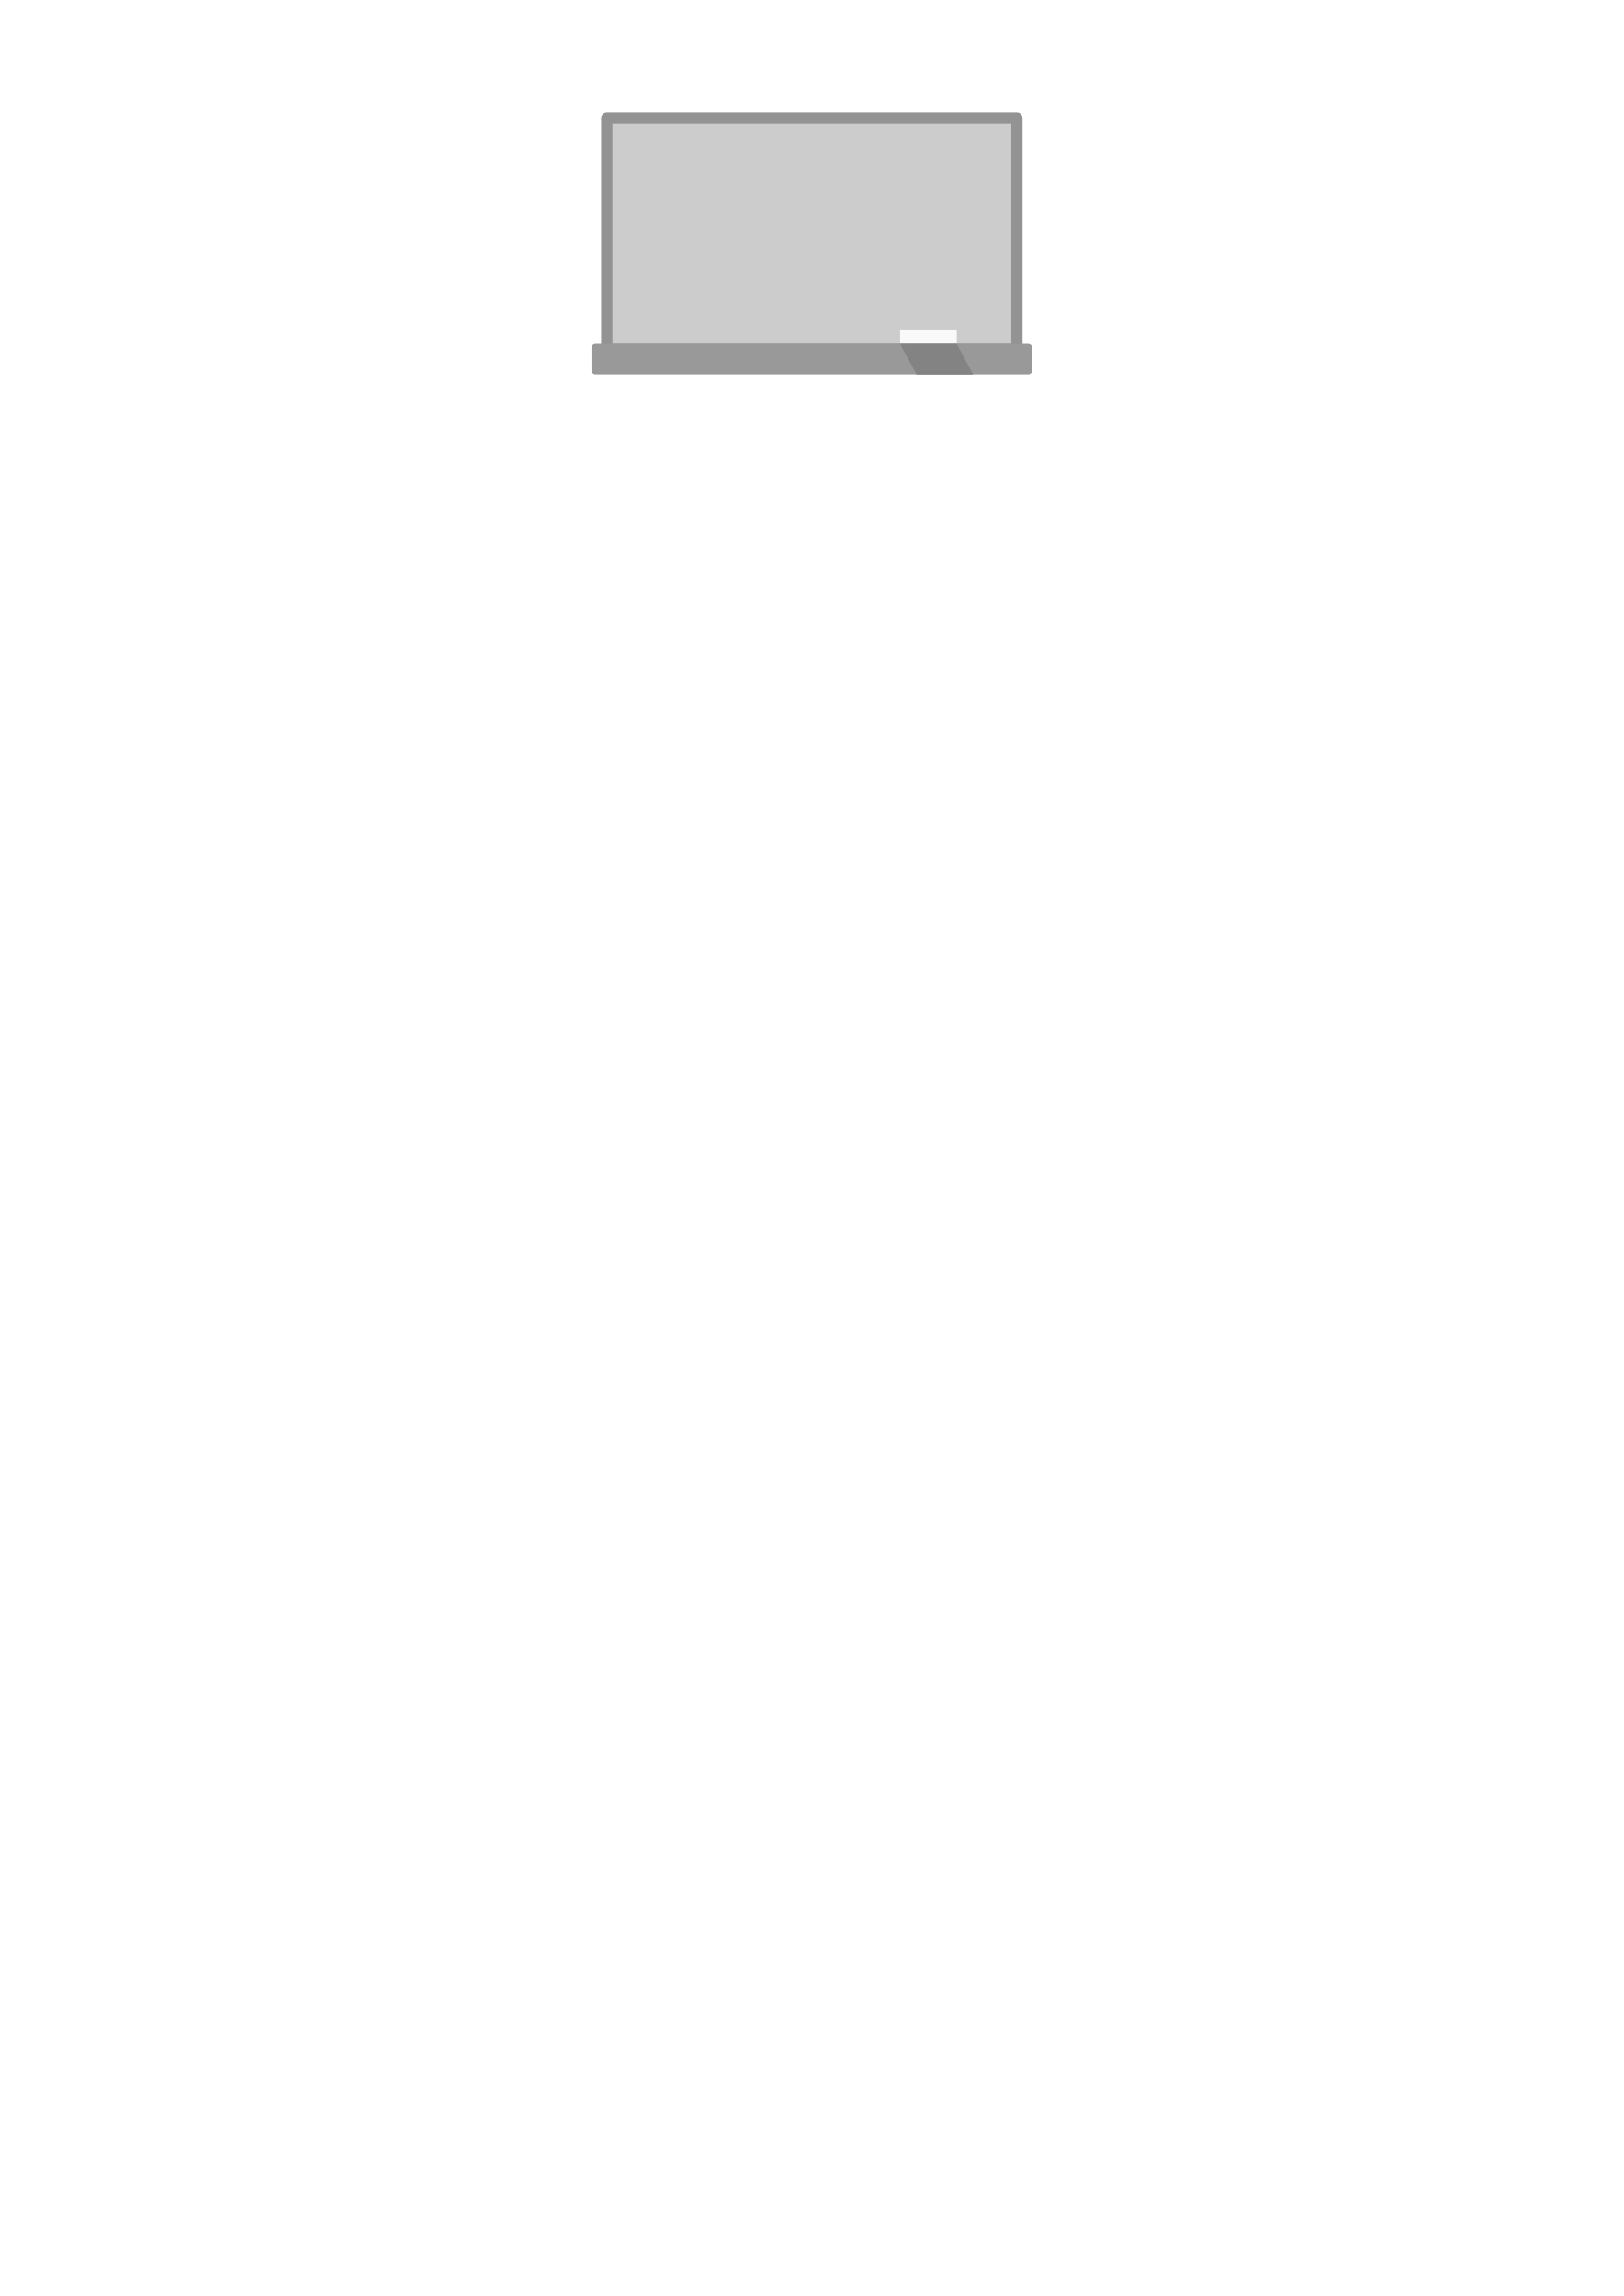
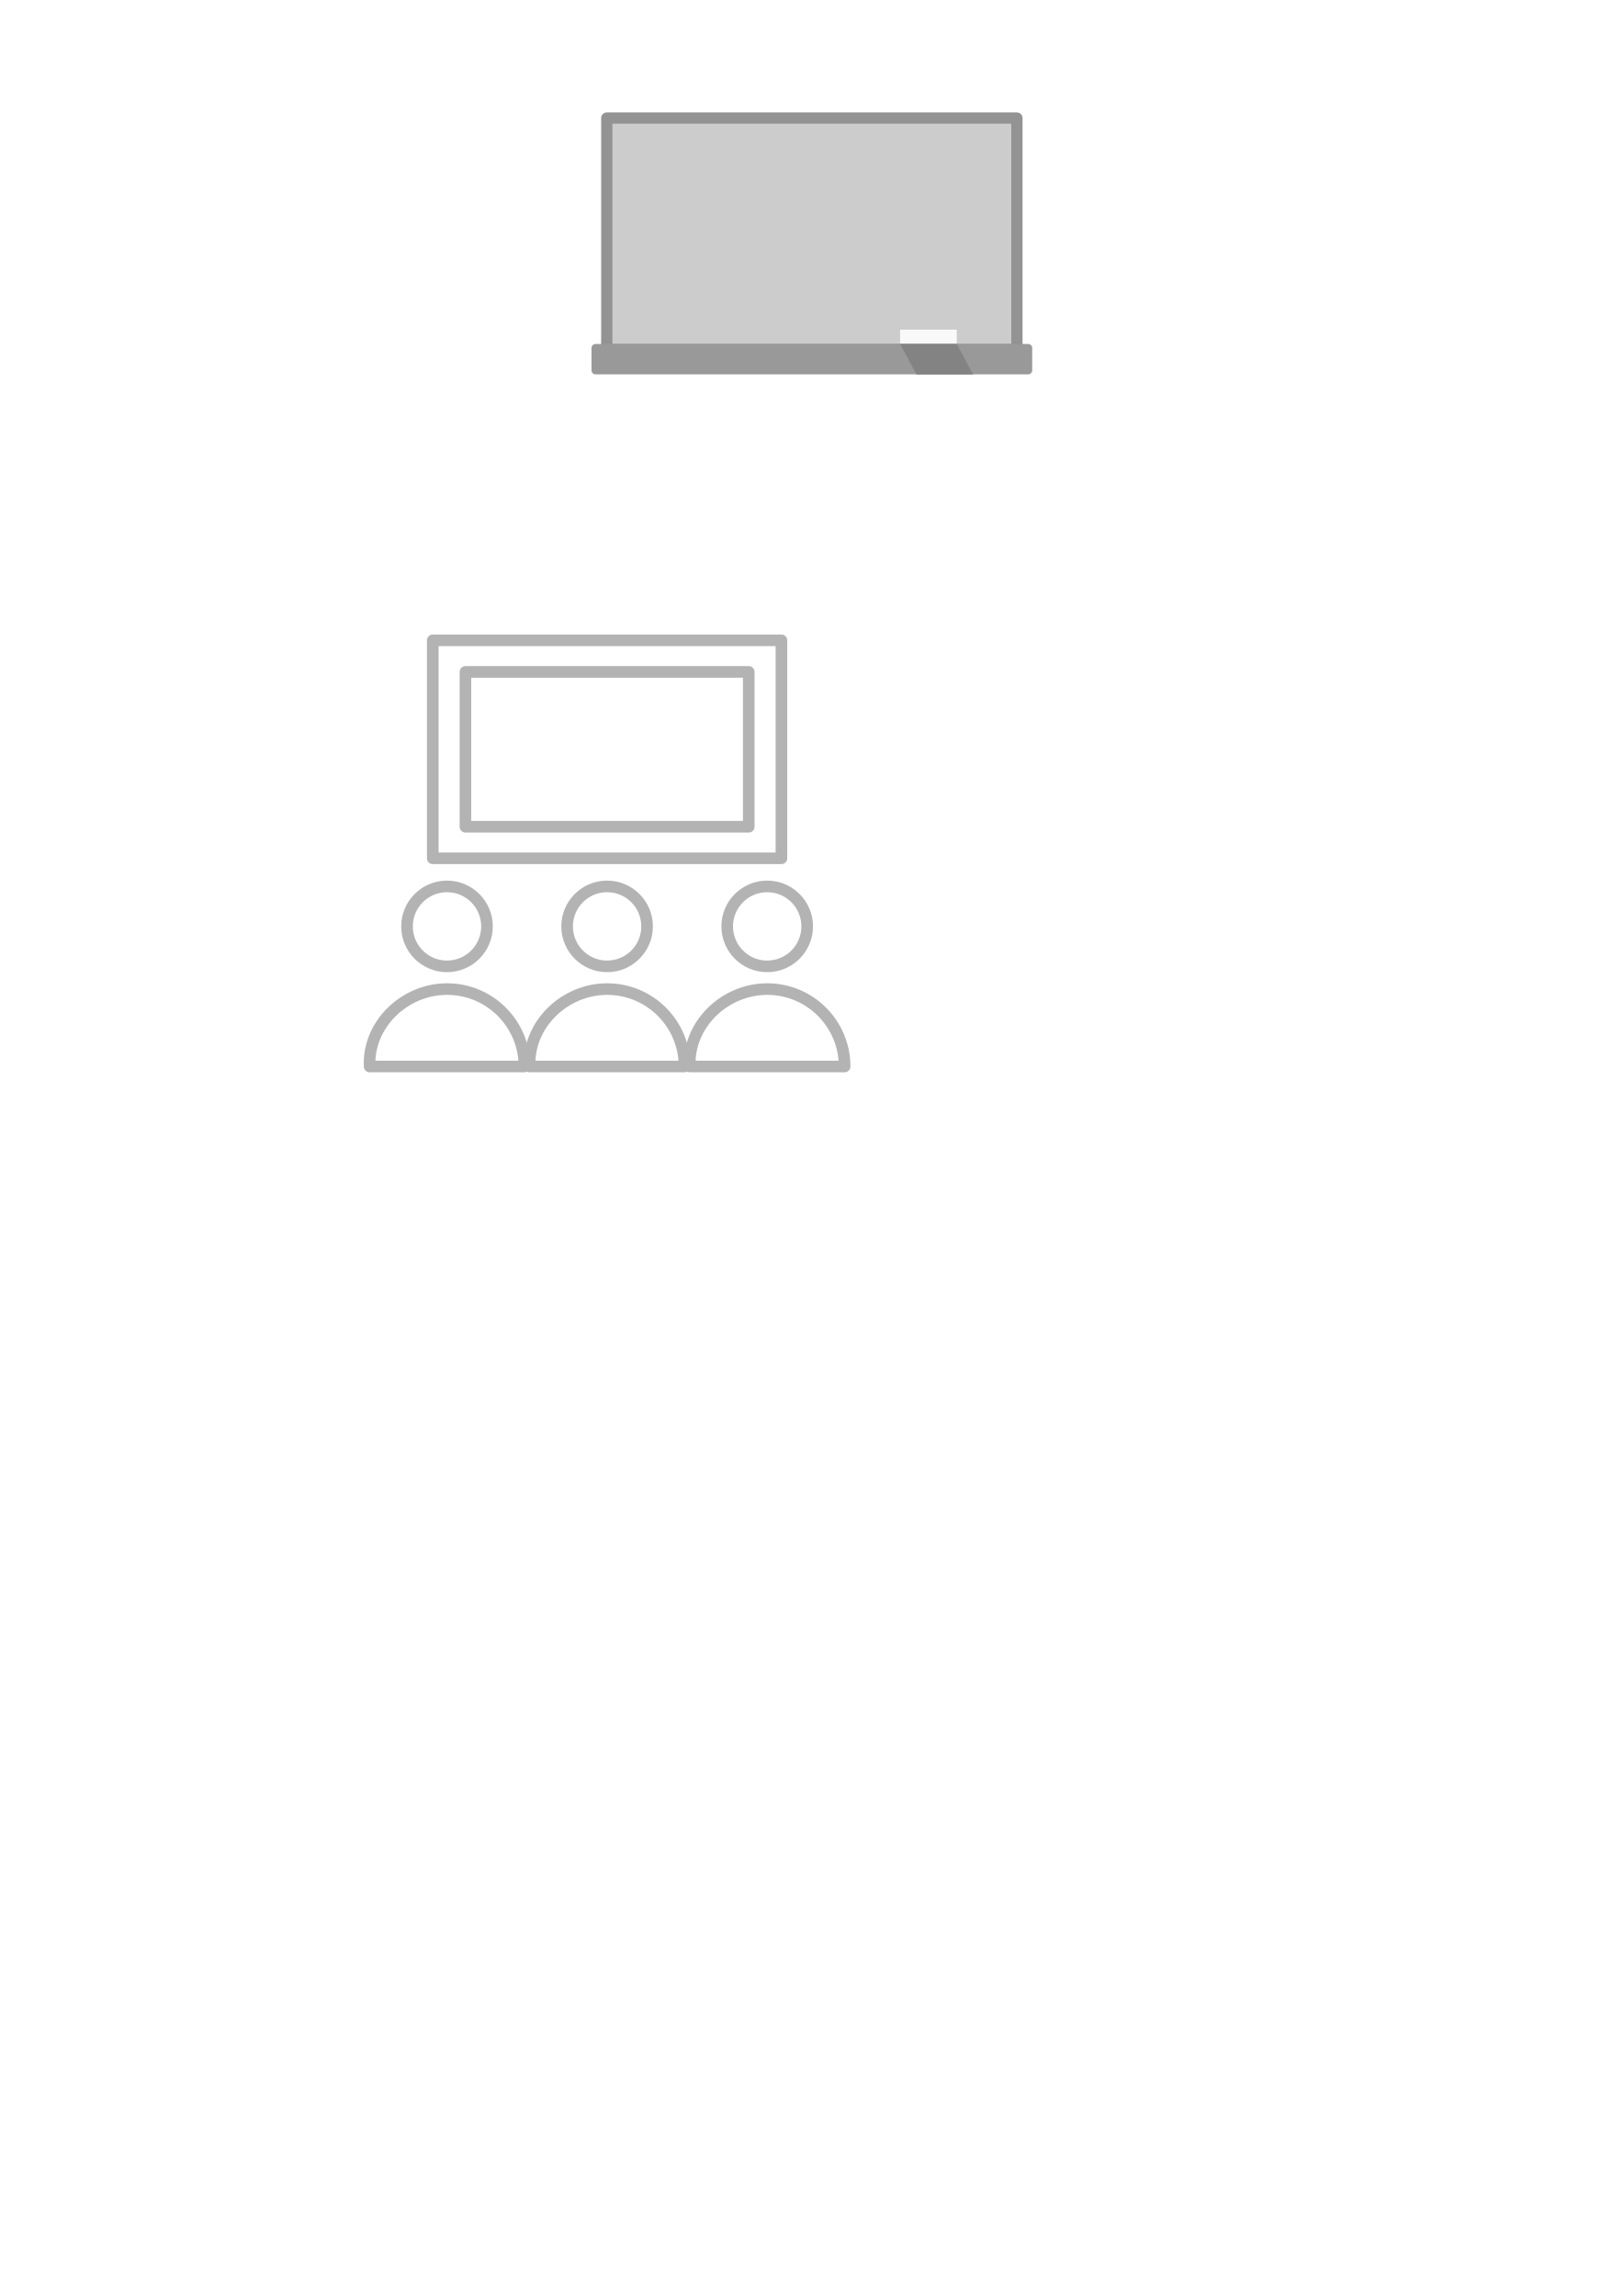
<svg xmlns="http://www.w3.org/2000/svg" width="210mm" height="297mm" viewBox="0 0 210 297" version="1.1" id="svg1">
  <defs id="defs1" />
  <g id="layer1">
    <rect style="fill:#cccccc;stroke:#939393;stroke-width:1.458;stroke-linecap:round;stroke-linejoin:round;stroke-dasharray:none;stroke-opacity:1" id="rect10" width="53.045" height="29.936" x="78.477" y="15.272" />
    <rect style="fill:#f9f9f9;stroke:#939393;stroke-width:0;stroke-linecap:round;stroke-linejoin:round;stroke-dasharray:none;stroke-opacity:1" id="rect12" width="7.326" height="2.399" x="116.416" y="42.639" />
    <rect style="fill:#999999;stroke:#999999;stroke-width:1.052;stroke-linecap:round;stroke-linejoin:round;stroke-dasharray:none;stroke-opacity:1" id="rect11" width="55.948" height="2.877" x="77.026" y="45.021" />
    <path id="rect1" style="fill:#838383;fill-opacity:1;stroke:#cccccc;stroke-width:0;stroke-linecap:round;stroke-linejoin:round;stroke-dasharray:none" d="m 116.408,44.473 h 7.326 l 2.125,3.966 h -7.326 z" />
+     <rect style="fill:none;stroke:#b3b3b3;stroke-width:1.5;stroke-linejoin:round;stroke-miterlimit:1.9;stroke-dasharray:none" id="rect2" width="45.093" height="28.196" x="55.972" y="82.83" />
+     <rect style="fill:none;stroke:#b3b3b3;stroke-width:1.5;stroke-linejoin:round;stroke-miterlimit:1.9;stroke-dasharray:none" id="rect2-5" width="36.642" height="20.031" x="60.197" y="86.913" />
+     <circle style="fill:none;stroke:#b3b3b3;stroke-width:1.5;stroke-linejoin:round;stroke-miterlimit:1.9;stroke-dasharray:none" id="path2" cx="57.812" cy="119.833" r="5.172" />
+     <circle style="fill:none;stroke:#b3b3b3;stroke-width:1.5;stroke-linejoin:round;stroke-miterlimit:1.9;stroke-dasharray:none" id="path2-9" cx="78.518" cy="119.833" r="5.172" />
+     <circle style="fill:none;stroke:#b3b3b3;stroke-width:1.5;stroke-linejoin:round;stroke-miterlimit:1.9;stroke-dasharray:none" id="path2-9-4" cx="99.224" cy="119.833" r="5.172" />
+     <path id="path2-6" style="fill:none;stroke:#b3b3b3;stroke-width:1.5;stroke-linejoin:round;stroke-miterlimit:1.9;stroke-dasharray:none" d="m 57.817,127.943 c -5.529,4e-5 -10.273,4.613 -10.011,10.011 h 20.022 c -3.5e-5,-5.529 -4.482,-10.011 -10.011,-10.011 z" />
+     <path id="path2-6-7" style="fill:none;stroke:#b3b3b3;stroke-width:1.5;stroke-linejoin:round;stroke-miterlimit:1.9;stroke-dasharray:none" d="m 78.523,127.943 c -5.529,4e-5 -10.273,4.613 -10.011,10.011 h 20.022 c -3.5e-5,-5.529 -4.482,-10.011 -10.011,-10.011 z" />
+     <path id="path2-6-2" style="fill:none;stroke:#b3b3b3;stroke-width:1.5;stroke-linejoin:round;stroke-miterlimit:1.9;stroke-dasharray:none" d="m 99.229,127.943 c -5.529,4e-5 -10.273,4.613 -10.011,10.011 h 20.022 c -4e-5,-5.529 -4.482,-10.011 -10.011,-10.011 z" />
  </g>
</svg>
